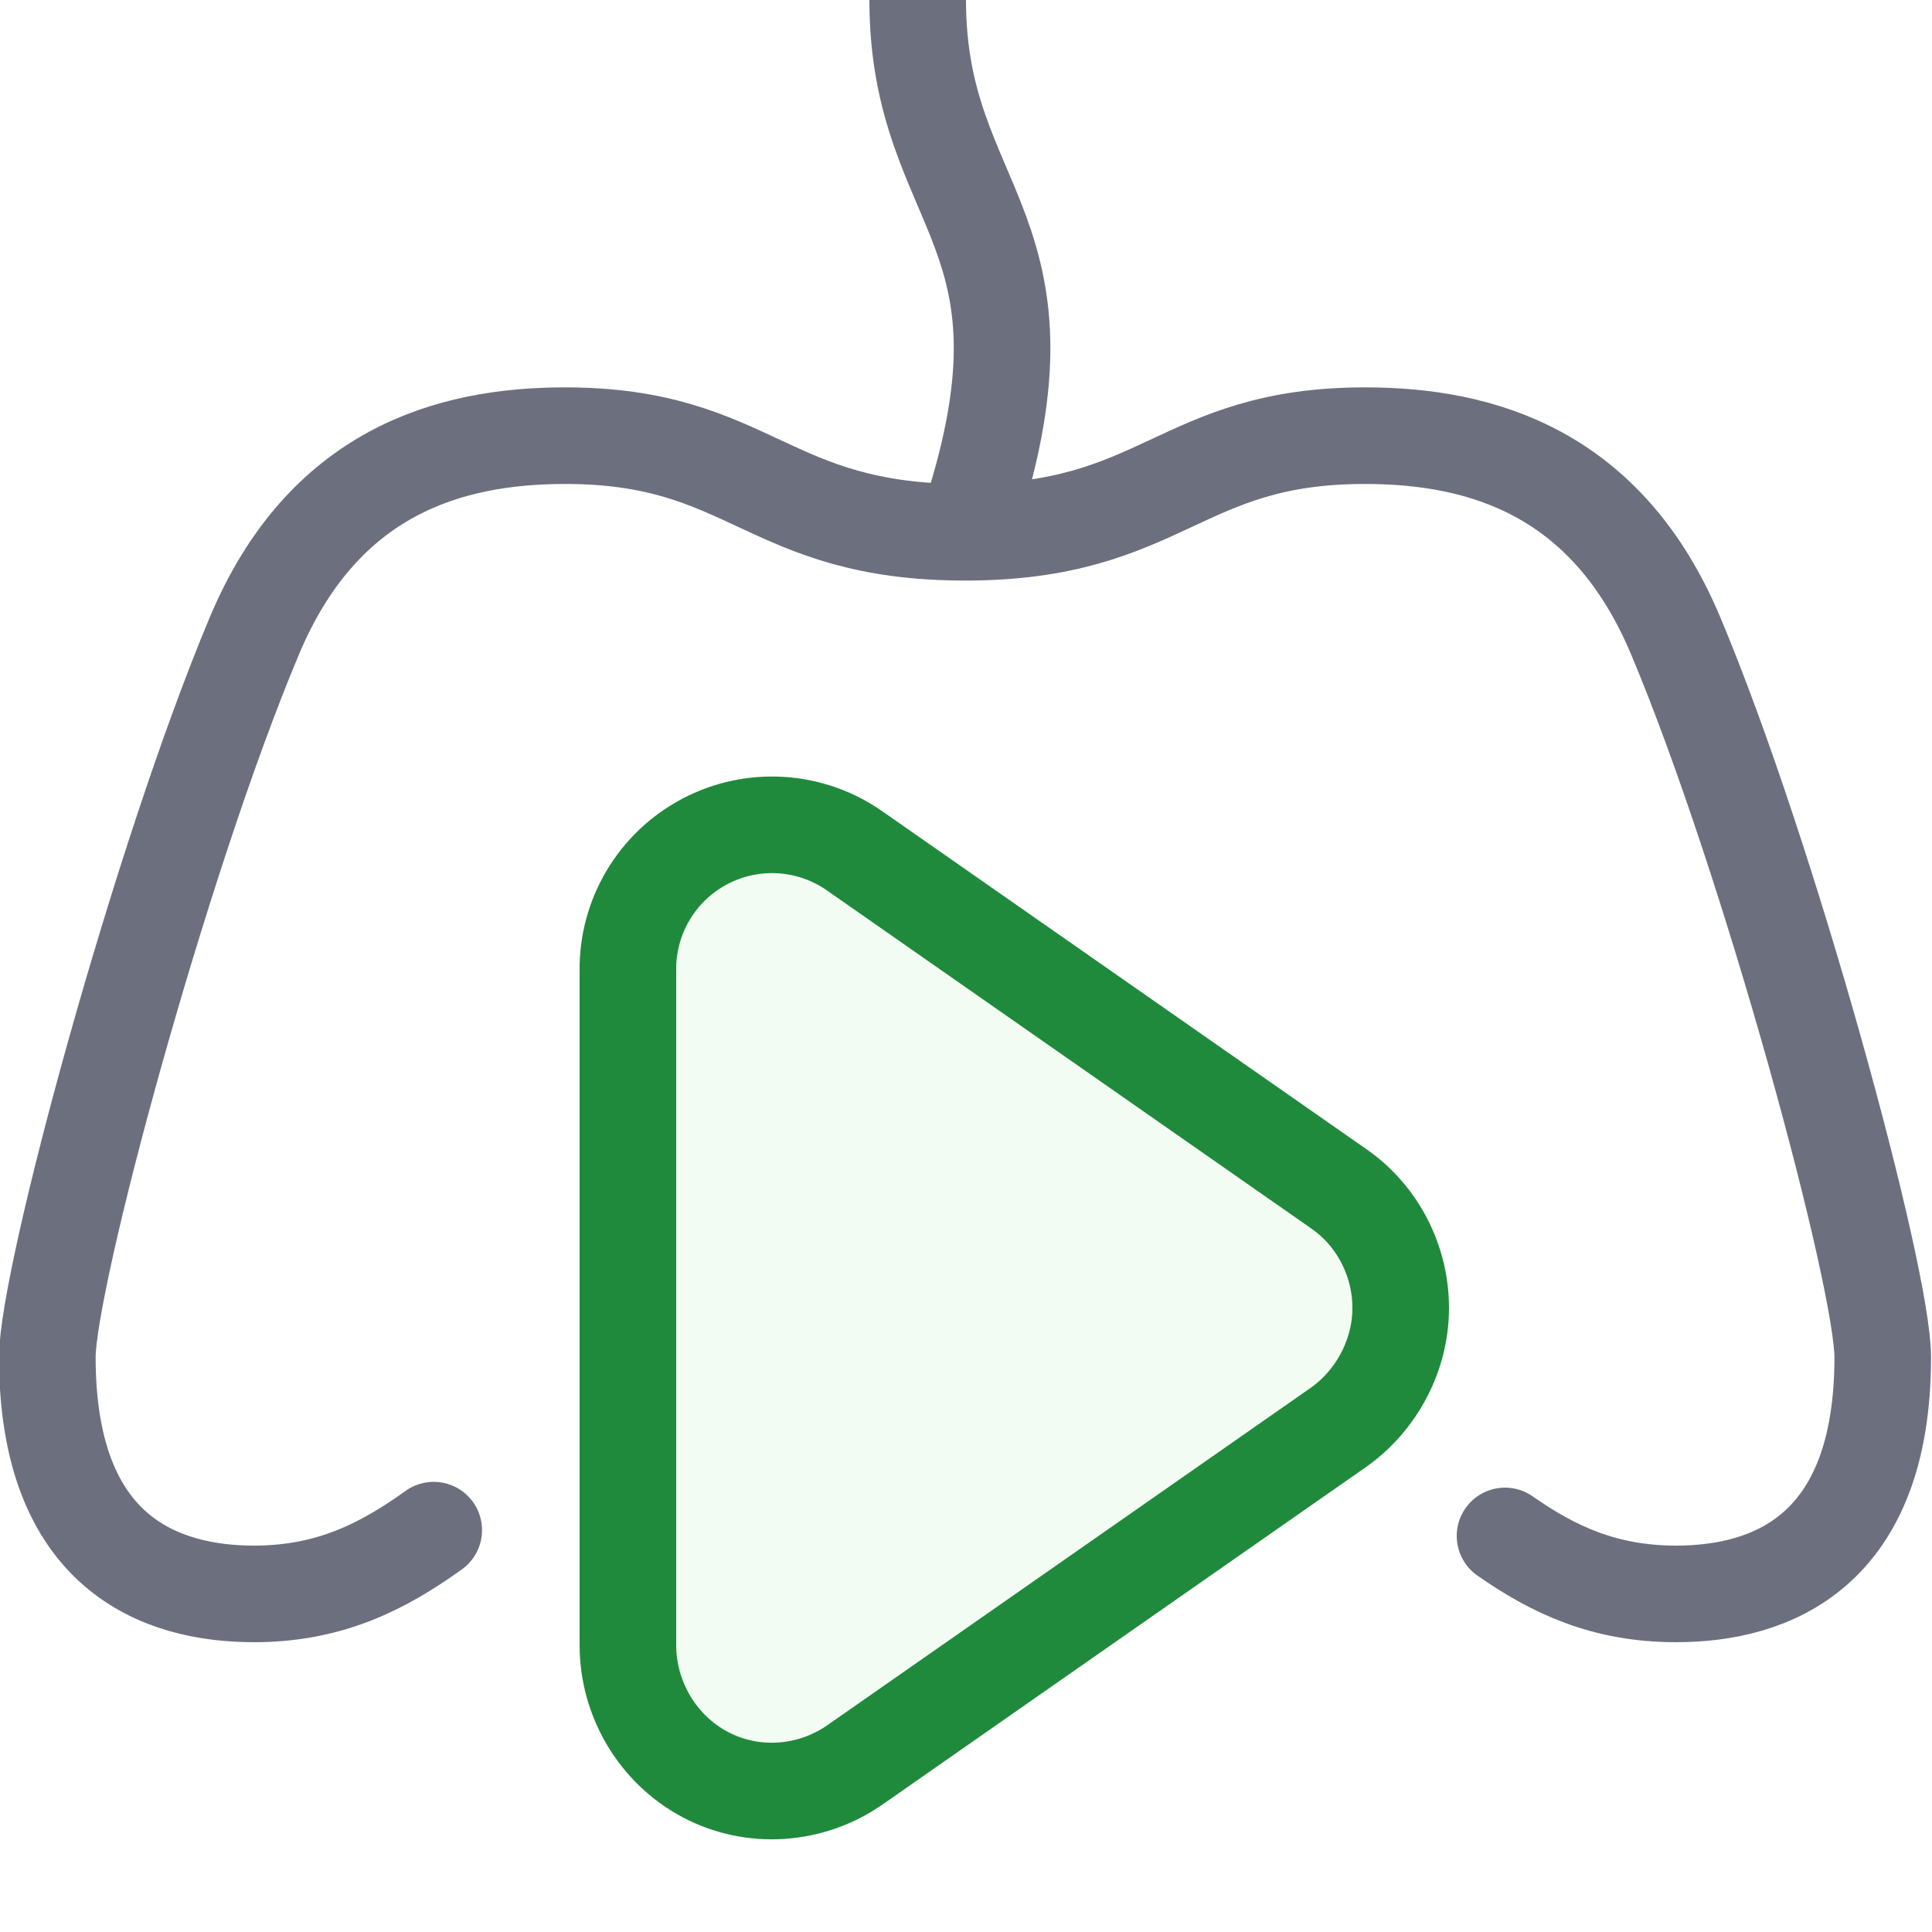
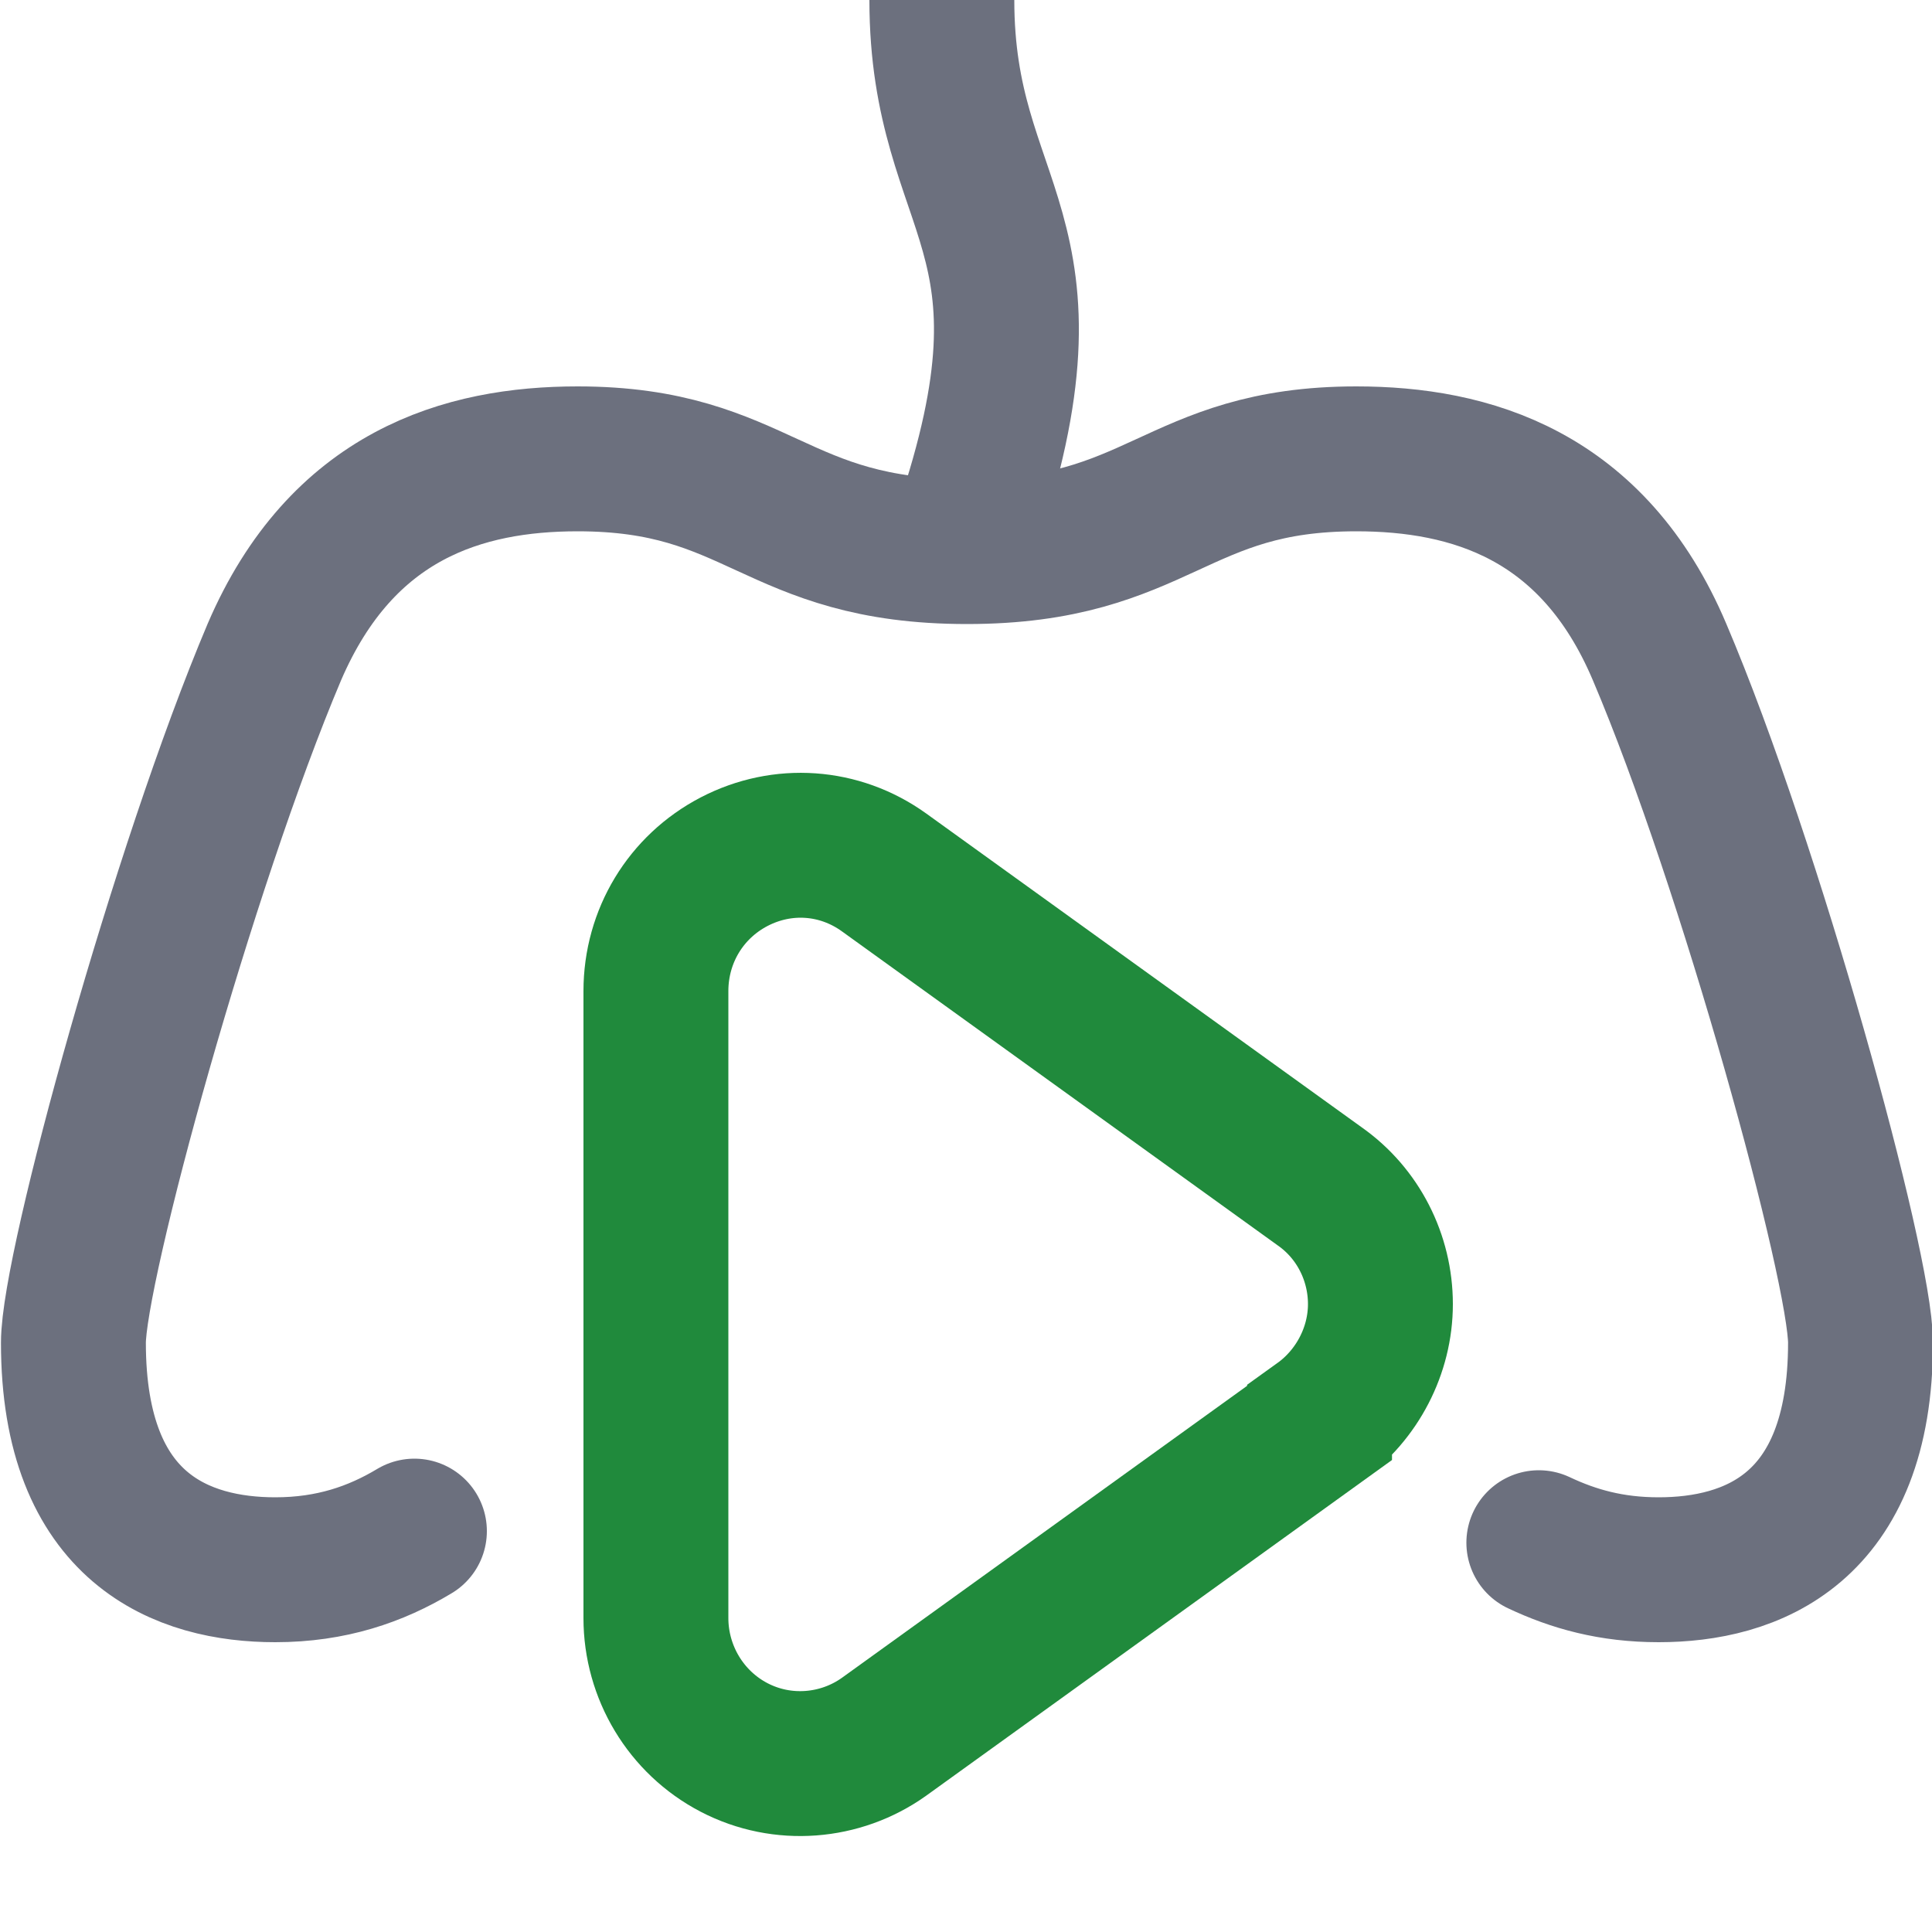
- <svg xmlns="http://www.w3.org/2000/svg" viewBox="0 0 20 20" width="20" height="20">
-   <path fill="none" stroke="#6c707e" stroke-miterlimit="10" d="M9.5 0c0 2.22 1.57 2.36.5 5.5" />
-   <path fill="none" stroke="#6c707e" stroke-linecap="round" stroke-miterlimit="10" d="M15.58 15.9c.5.35 1.03.6 1.77.6.98 0 2.14-.43 2.14-2.45 0-.83-1.17-5.15-2.14-7.46-.71-1.7-2.01-2.08-3.22-2.08-1.93 0-2.08 1-4.14 1s-2.21-1-4.14-1c-1.21 0-2.51.38-3.22 2.08C1.66 8.9.49 13.23.49 14.05c0 2.03 1.17 2.45 2.14 2.45.78 0 1.33-.28 1.86-.66" />
-   <path fill="#f2fcf3" stroke="#208a3c" stroke-miterlimit="10" d="M13.85 14.78c.4-.28.65-.75.65-1.24s-.24-.96-.65-1.24l-5-3.49a1.492 1.492 0 0 0-2.35 1.24v6.98c0 .56.31 1.08.8 1.34s1.09.22 1.55-.1l5-3.49Z" />
+ <svg xmlns="http://www.w3.org/2000/svg" width="20" height="20" viewBox="0 0 20 20">
+   <path fill="none" stroke="#6C707E" stroke-miterlimit="10" stroke-width="1.5" d="M9.75 0c0 2.22 1.32 2.36.25 5.5" />
+   <path fill="none" stroke="#6C707E" stroke-linecap="round" stroke-miterlimit="10" stroke-width="1.5" d="M15.93 15.97c.36.17.75.28 1.24.28.95 0 2.09-.41 2.09-2.35 0-.79-1.14-4.94-2.08-7.15-.69-1.63-1.96-2-3.14-2-1.88 0-2.03.96-4.03.96s-2.15-.96-4.03-.96c-1.18 0-2.44.37-3.14 2C1.9 8.97.76 13.11.76 13.9c0 1.94 1.14 2.35 2.09 2.35.58 0 1.04-.16 1.44-.4" />
+   <path fill="none" stroke="#208A3C" stroke-miterlimit="10" stroke-width="1.5" d="M13.66 14.72c.39-.28.63-.74.63-1.22s-.23-.94-.63-1.22L9.15 9.03c-.46-.33-1.05-.37-1.55-.11s-.81.77-.81 1.34v6.49c0 .56.31 1.08.81 1.34s1.1.21 1.55-.11l4.51-3.25z" />
</svg>
